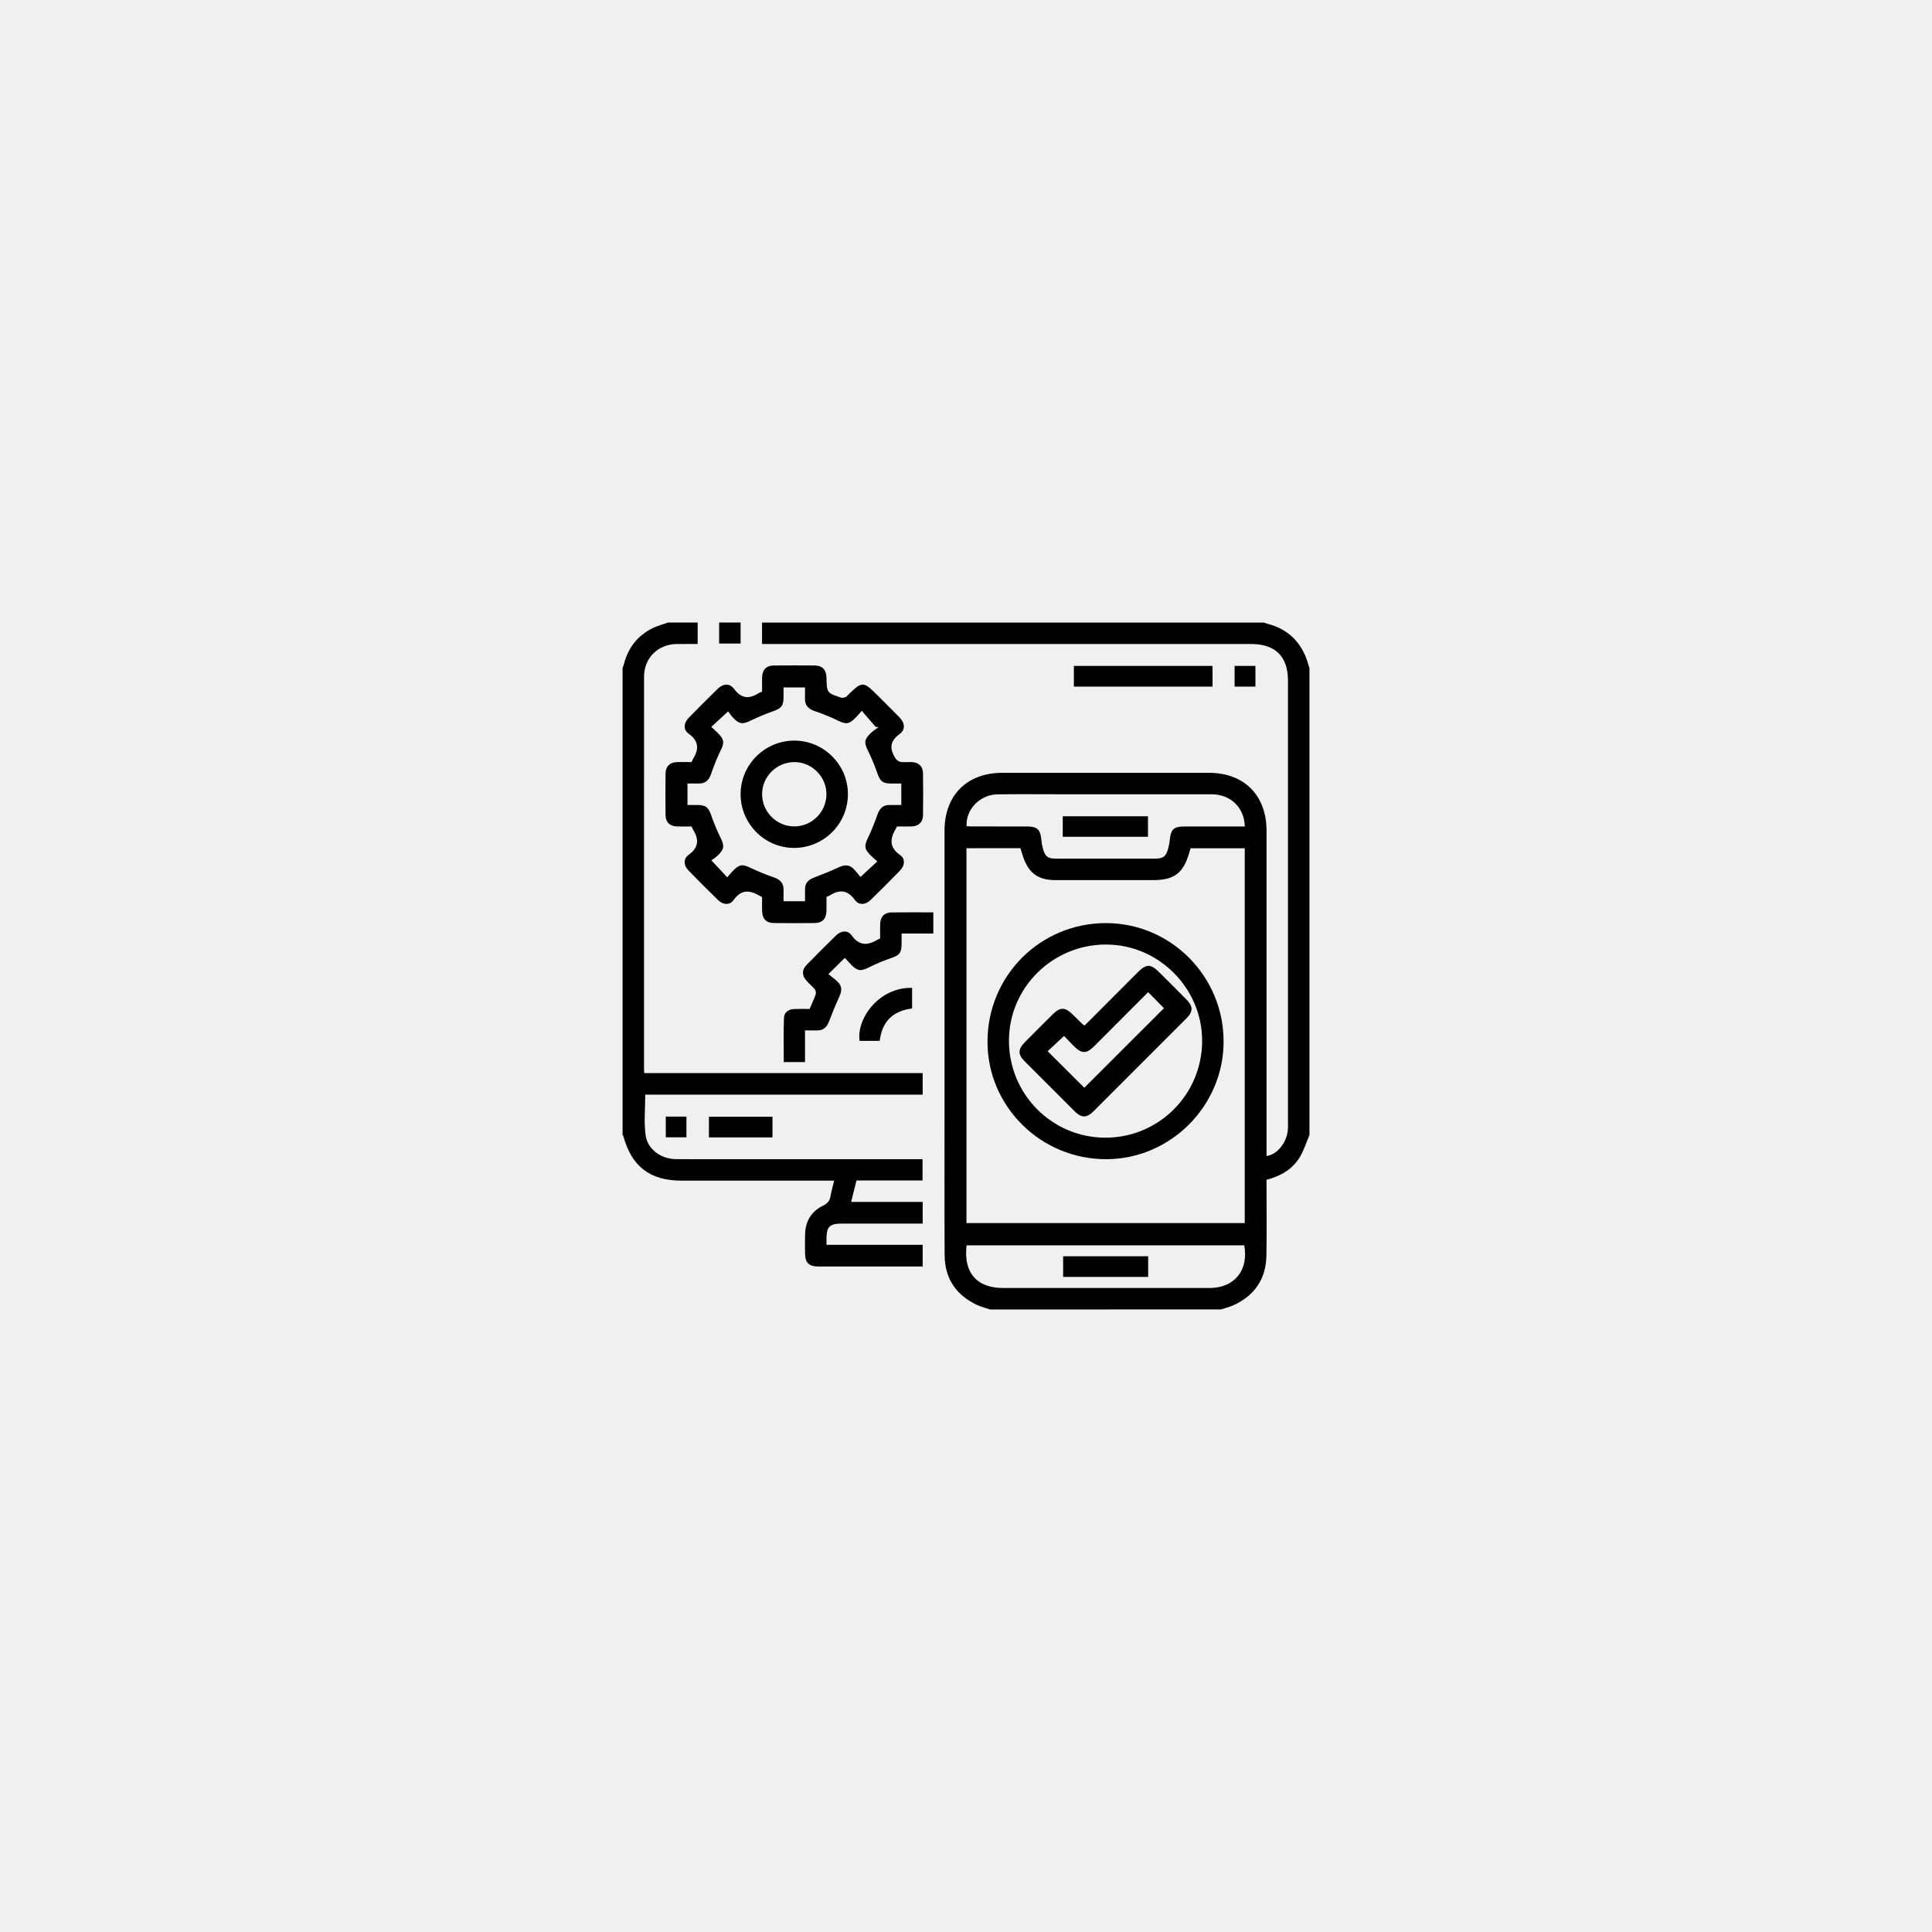
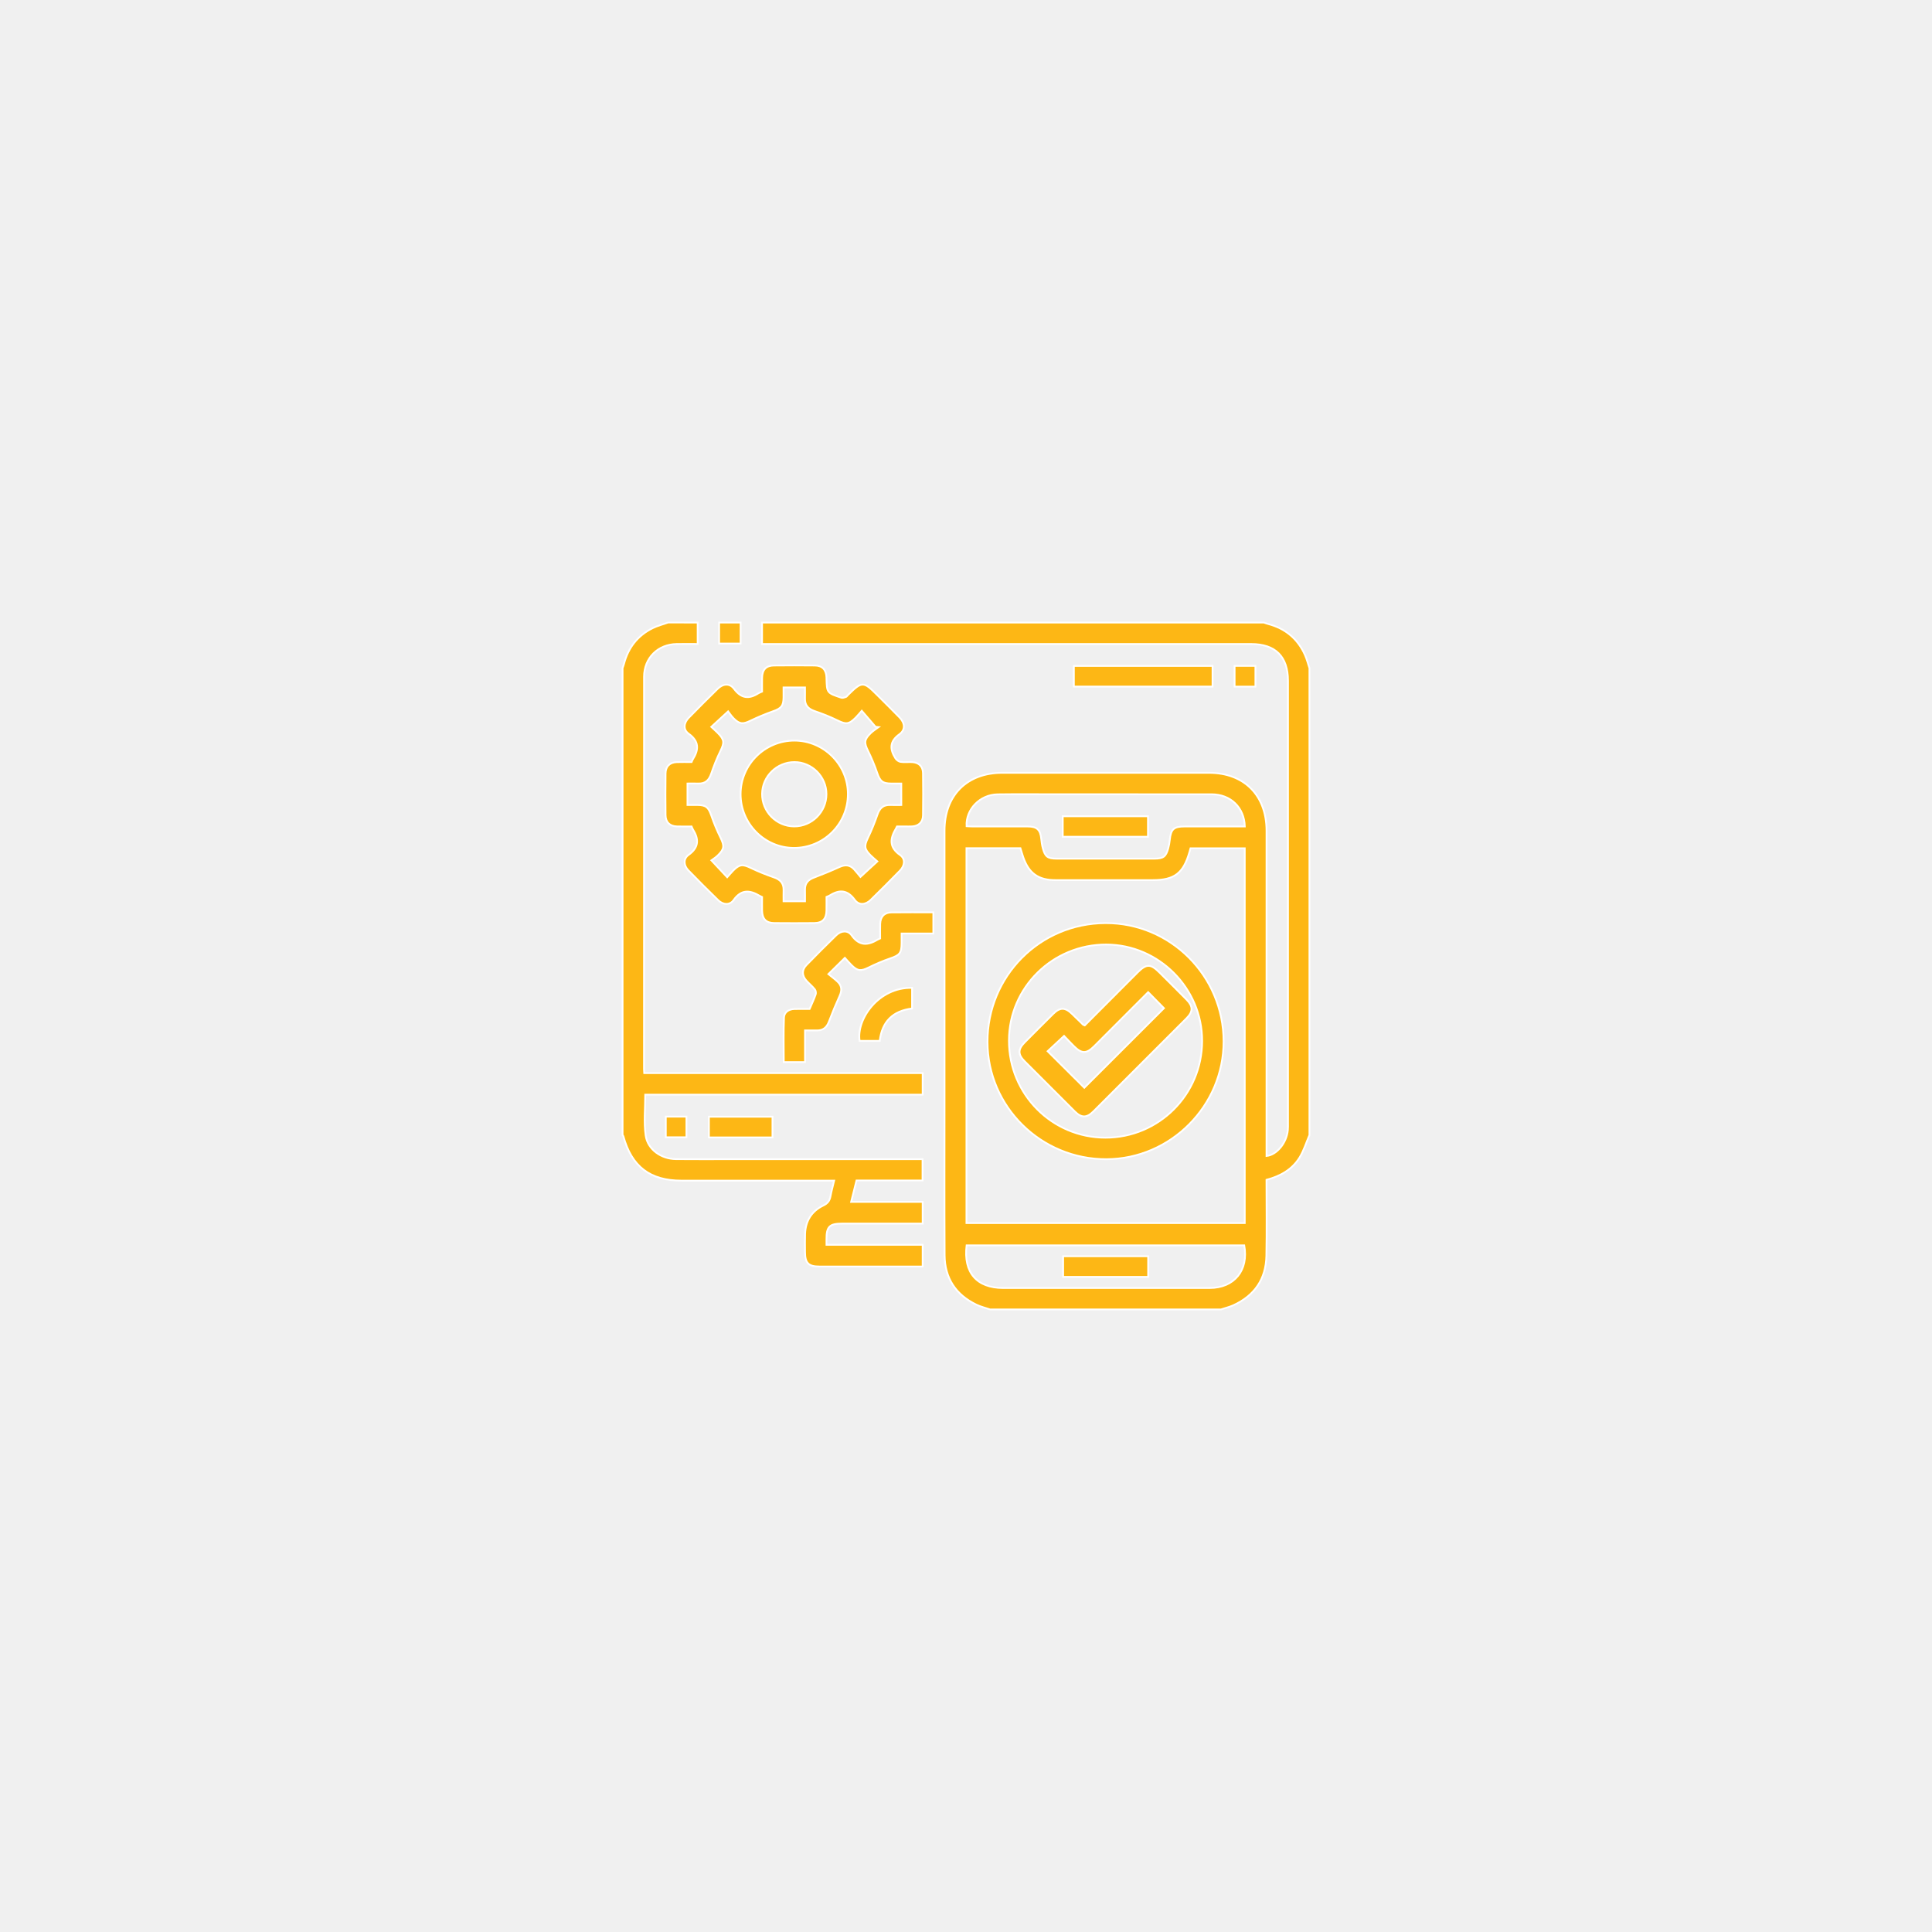
- <svg xmlns="http://www.w3.org/2000/svg" version="1.1" id="Layer_1" x="0px" y="0px" viewBox="0 0 1080 1080" style="enable-background:new 0 0 1080 1080;" xml:space="preserve">
+ <svg xmlns="http://www.w3.org/2000/svg" viewBox="0 0 1080 1080" style="enable-background:new 0 0 1080 1080;" xml:space="preserve" stroke="#fff" fill="#FDB715">
  <g>
    <path d="M553.5,732c-2.57-0.88-5.27-1.51-7.7-2.68c-11.53-5.57-17.68-14.86-17.75-27.67c-0.15-28.87-0.05-57.74-0.05-86.6   c0-50.24,0-100.48,0-150.71c0-19.77,12.53-32.32,32.28-32.33c38.49-0.01,76.98-0.01,115.47,0c19.73,0,32.24,12.56,32.25,32.36   c0.01,59.11,0,118.22,0,177.33c0,1.49,0,2.99,0,4.5c5.79-0.63,11.25-7.33,11.91-14.48c0.13-1.36,0.08-2.75,0.08-4.12   c0-82.35,0-164.71,0-247.06c0-13.52-7.02-20.53-20.56-20.53c-89.35,0-178.71,0-268.06,0c-1.61,0-3.23,0-5.38,0c0-4.11,0-8.06,0-12   c93.5,0,187,0,280.5,0c0.8,0.27,1.59,0.59,2.41,0.8c9.62,2.52,16.54,8.3,20.6,17.36c1.05,2.34,1.67,4.88,2.49,7.33   c0,87,0,174,0,261c-1.8,4.2-3.14,8.68-5.51,12.53c-4.16,6.77-10.8,10.47-18.5,12.49c0,14.3,0.21,28.41-0.06,42.51   c-0.25,12.96-6.63,22.2-18.41,27.6c-2.23,1.02-4.68,1.58-7.02,2.36C639.5,732,596.5,732,553.5,732z M540.26,474.15   c0,70.1,0,139.87,0,209.56c52.04,0,103.81,0,155.56,0c0-69.97,0-139.66,0-209.52c-10.23,0-20.29,0-30.3,0   c-0.26,0.91-0.46,1.63-0.67,2.34c-3.39,11.67-8.41,15.46-20.49,15.46c-18.12,0-36.24,0.01-54.36,0c-9.53,0-14.82-3.75-17.98-12.75   c-0.57-1.64-1.04-3.31-1.6-5.1C560.45,474.15,550.48,474.15,540.26,474.15z M695.86,462c-0.32-10.69-7.98-17.97-18.58-17.99   c-28.62-0.04-57.24-0.01-85.85-0.01c-11.25,0-22.5-0.11-33.74,0.04c-9.9,0.13-17.89,8.4-17.36,17.81c0.96,0.05,1.95,0.14,2.93,0.14   c10.37,0.01,20.74-0.01,31.12,0.01c5.31,0.01,7.19,1.79,7.69,6.99c0.17,1.73,0.43,3.48,0.87,5.16c1.24,4.72,2.76,5.84,7.65,5.84   c18.25,0,36.49,0,54.74,0c4.94,0,6.45-1.09,7.72-5.76c0.42-1.56,0.7-3.18,0.87-4.78c0.63-5.97,2.23-7.44,8.38-7.45   C673.4,461.99,684.5,462,695.86,462z M540.34,696.15c-1.86,15.22,5.63,23.85,20.44,23.85c38.46,0,76.92,0.01,115.38,0   c13.86,0,21.94-9.9,19.38-23.85C643.9,696.15,592.24,696.15,540.34,696.15z" />
    <path d="M390,348c0,3.85,0,7.7,0,12c-4.1,0-7.93-0.05-11.75,0.01c-10.48,0.15-18.22,7.81-18.22,18.33   c-0.04,73.1-0.02,146.21-0.02,219.31c0,0.61,0.06,1.22,0.12,2.23c51.87,0,103.65,0,155.65,0c0,4.18,0,7.97,0,12.03   c-51.84,0-103.53,0-155.08,0c0,7.8-0.83,15.46,0.23,22.84c1.13,7.88,8.72,13.12,16.91,13.21c10.25,0.11,20.49,0.03,30.74,0.03   c34.12,0,68.23,0,102.35,0c1.49,0,2.99,0,4.78,0c0,3.91,0,7.7,0,11.9c-12.22,0-24.53,0-36.92,0c-1.02,4.08-1.95,7.81-3,11.98   c13.47,0,26.62,0,39.99,0c0,4.18,0,7.97,0,12.12c-5.85,0-11.56,0-17.28,0c-9.25,0-18.49,0-27.74,0c-7.09,0-8.8,1.73-8.75,8.87   c0.01,0.87,0,1.73,0,3c17.95,0,35.75,0,53.77,0c0,4.19,0,7.97,0,12.13c-1.96,0-3.8,0-5.64,0c-17.37,0-34.74,0.01-52.11,0   c-6.09,0-8-1.95-8.01-8.11c-0.01-3.37-0.09-6.75,0.03-10.12c0.25-7.25,3.63-12.71,10.13-15.84c2.45-1.18,3.6-2.64,4.06-5.16   c0.51-2.81,1.29-5.57,2.05-8.77c-1.64,0-2.98,0-4.31,0c-26.99,0-53.98,0-80.98,0c-17.63,0-27.92-7.88-32.55-24.91   c-0.06-0.22-0.28-0.4-0.43-0.59c0-87,0-174,0-261c0.27-0.8,0.59-1.59,0.8-2.41c2.37-9.04,7.64-15.81,16.02-19.95   c2.74-1.35,5.77-2.11,8.67-3.14C379,348,384.5,348,390,348z" />
    <path d="M414,348c0,3.83,0,7.66,0,11.74c-3.98,0-7.75,0-12,0c0-3.9,0-7.82,0-11.74C406,348,410,348,414,348z" />
    <path d="M501.41,462c-0.26,0.51-0.35,0.75-0.48,0.96c-3.37,5.64-4.14,10.59,2.28,15.06c2.97,2.07,2.58,5.85-0.06,8.58   c-5.4,5.56-10.88,11.04-16.43,16.45c-2.87,2.79-6.59,3.14-8.86,0.01c-4.14-5.7-8.63-5.91-14.07-2.47   c-0.42,0.26-0.91,0.41-1.78,0.78c0,2.41,0.04,4.99-0.01,7.58c-0.08,4.72-2.22,6.99-6.82,7.04c-7.5,0.07-15,0.08-22.5,0   c-4.39-0.05-6.56-2.34-6.66-6.8c-0.06-2.61-0.01-5.23-0.01-7.76c-0.57-0.27-0.92-0.4-1.23-0.59c-5.55-3.32-10.36-3.85-14.72,2.32   c-2.12,3-5.89,2.67-8.58,0.05c-5.65-5.49-11.22-11.05-16.7-16.71c-2.61-2.69-2.89-6.43,0.11-8.58c5.92-4.23,5.85-8.88,2.41-14.38   c-0.26-0.41-0.4-0.89-0.69-1.54c-2.72,0-5.46,0.08-8.2-0.02c-4-0.14-6.31-2.35-6.36-6.33c-0.1-7.75-0.1-15.5,0-23.25   c0.05-4.01,2.33-6.22,6.31-6.37c2.74-0.1,5.48-0.02,8.24-0.02c0.28-0.61,0.43-1.08,0.68-1.49c3.43-5.48,3.63-10.13-2.34-14.4   c-3.13-2.24-2.75-5.99,0.05-8.86c5.32-5.46,10.72-10.84,16.17-16.18c3-2.94,6.71-3.31,9.15-0.03c4.07,5.49,8.4,5.87,13.74,2.44   c0.52-0.33,1.13-0.51,1.96-0.88c0-2.51-0.05-5.13,0.01-7.74c0.09-4.5,2.23-6.81,6.6-6.85c7.62-0.08,15.25-0.09,22.87,0   c4.18,0.05,6.33,2.35,6.51,6.59c0.01,0.12,0,0.25,0,0.37c0.22,8.34,0.21,8.37,8.32,11.05c0.73,0.24,1.74-0.15,2.56-0.42   c0.42-0.14,0.72-0.67,1.08-1.02c7.99-7.86,8.61-7.86,16.45-0.01c4.15,4.15,8.35,8.26,12.44,12.48c3.05,3.15,3.4,6.88-0.1,9.41   c-5.59,4.03-5.36,8.38-2.21,13.43c0.58,0.93,1.83,1.84,2.88,2c2.08,0.32,4.24,0.02,6.36,0.12c3.78,0.18,6.12,2.37,6.18,6.13   c0.12,7.87,0.12,15.75,0,23.62c-0.05,3.77-2.37,5.97-6.12,6.2c-1.37,0.08-2.75,0.02-4.12,0.02C504.34,462,502.97,462,501.41,462z    M503.82,438c-2,0-3.84,0.01-5.69,0c-4.8-0.05-6.17-1.32-7.75-5.91c-1.45-4.22-3.18-8.38-5.15-12.39c-2.23-4.55-2.2-6.26,1.54-9.9   c1.31-1.27,2.91-2.24,4.38-3.34c-0.56-0.05-1.12-0.1-1.68-0.15c-2.49-2.89-4.97-5.77-7.74-8.99c-1.21,1.38-2.23,2.66-3.37,3.8   c-3.85,3.86-5.48,3.89-10.23,1.56c-4.12-2.02-8.42-3.71-12.77-5.19c-3.54-1.21-5.48-3.25-5.37-7.08c0.06-2.07,0.01-4.14,0.01-6.12   c-4.31,0-8.1,0-12,0c0,2.04,0.01,3.79,0,5.54c-0.05,4.81-1.28,6.16-5.89,7.78c-4.33,1.53-8.58,3.33-12.72,5.32   c-4.14,1.99-6.02,1.93-9.32-1.42c-1.36-1.39-2.43-3.06-3.04-3.85c-3.62,3.33-6.42,5.91-9.42,8.67c1.17,1.09,2.39,2.16,3.53,3.3   c3.84,3.85,3.88,5.49,1.55,10.24c-2.02,4.12-3.69,8.43-5.18,12.77c-1.22,3.54-3.28,5.47-7.1,5.36c-2.07-0.06-4.14-0.01-6.1-0.01   c0,4.32,0,8.11,0,12c2.05,0,3.8-0.01,5.54,0c4.8,0.04,6.2,1.33,7.77,5.9c1.45,4.22,3.18,8.38,5.15,12.39   c2.22,4.53,2.19,6.29-1.52,9.91c-1.3,1.27-2.91,2.23-3.59,2.74c3.39,3.63,5.98,6.41,8.85,9.47c1.1-1.23,2.2-2.59,3.44-3.83   c3.51-3.5,5.24-3.54,9.63-1.43c4.25,2.04,8.65,3.8,13.11,5.35c3.54,1.23,5.44,3.3,5.33,7.12c-0.06,2.07-0.01,4.14-0.01,6.2   c4.24,0,7.94,0,12,0c0-2.26,0.04-4.35-0.01-6.44c-0.07-3.47,1.64-5.5,4.84-6.72c4.87-1.86,9.72-3.82,14.45-5.99   c3.15-1.44,5.8-1.23,8.14,1.3c1.49,1.61,2.83,3.37,3.57,4.26c3.57-3.28,6.36-5.85,9.45-8.69c-1.26-1.13-2.62-2.23-3.85-3.47   c-3.5-3.51-3.54-5.24-1.43-9.63c2.04-4.25,3.8-8.65,5.35-13.11c1.23-3.54,3.28-5.46,7.11-5.33c2.07,0.07,4.14,0.01,6.21,0.01   C503.82,445.77,503.82,442.07,503.82,438z" />
    <path d="M450.01,576c0,6.19,0,11.8,0,17.71c-3.92,0-7.71,0-11.88,0c0-8.24-0.22-16.57,0.12-24.87c0.12-3.01,2.67-4.7,5.8-4.8   c2.86-0.09,5.73-0.02,8.53-0.02c1.22-2.86,2.45-5.45,3.39-8.14c0.28-0.81,0.06-2.16-0.48-2.83c-1.4-1.74-3.17-3.18-4.68-4.85   c-2.54-2.82-2.64-6-0.03-8.69c5.48-5.65,11.05-11.21,16.69-16.7c2.7-2.62,6.45-2.96,8.58,0.04c4.36,6.15,9.16,5.67,14.71,2.33   c0.32-0.19,0.67-0.32,1.25-0.58c0-2.65-0.07-5.39,0.02-8.12c0.13-4.03,2.3-6.37,6.25-6.43c7.73-0.11,15.47-0.03,23.46-0.03   c0,3.97,0,7.76,0,11.83c-5.72,0-11.42,0-17.74,0c0,1.95,0,3.63,0,5.31c-0.02,5.64-1.05,6.78-6.32,8.58   c-4.11,1.41-8.13,3.13-12.03,5.06c-4.4,2.17-6.2,2.11-9.65-1.31c-1.31-1.31-2.51-2.73-3.71-4.05c-3.09,3.05-5.81,5.73-9.21,9.09   c1.72,1.41,3.53,2.73,5.15,4.26c2.4,2.27,2.49,4.88,1.15,7.86c-2.15,4.75-4.15,9.58-6,14.45c-1.21,3.18-3.19,4.96-6.67,4.92   C454.6,575.98,452.51,576,450.01,576z" />
    <path d="M677.82,372.25c0,3.98,0,7.68,0,11.56c-25.86,0-51.54,0-77.52,0c0-3.73,0-7.52,0-11.56   C626,372.25,651.77,372.25,677.82,372.25z" />
    <path d="M509.86,552.22c0,4.01,0,7.71,0,11.54c-10.76,1.31-16.82,7.32-18.09,18.1c-3.84,0-7.54,0-11.24,0   C478.66,569.68,491.16,551.78,509.86,552.22z" />
    <path d="M431.82,624.25c0,4,0,7.7,0,11.57c-11.87,0-23.55,0-35.53,0c0-3.74,0-7.53,0-11.57C408,624.25,419.78,624.25,431.82,624.25   z" />
    <path d="M690.15,383.82c0-3.95,0-7.64,0-11.58c3.87,0,7.65,0,11.64,0c0,3.84,0,7.62,0,11.58   C697.94,383.82,694.25,383.82,690.15,383.82z" />
    <path d="M372.18,635.75c0-4,0-7.69,0-11.56c3.87,0,7.56,0,11.54,0c0,3.74,0,7.53,0,11.56C380,635.75,376.22,635.75,372.18,635.75z" />
    <path d="M617.99,516.02c36.31-0.13,65.94,29.53,66.01,66.06c0.07,35.96-29.51,65.75-65.43,65.92   c-36.56,0.16-66.48-29.3-66.55-65.52C551.94,545.68,581.26,516.15,617.99,516.02z M617.9,635.97c29.88,0.03,54.05-24.13,54.1-54.07   c0.05-29.41-24.16-53.79-53.52-53.9c-29.99-0.11-54.43,23.98-54.47,53.7C563.97,611.67,588.07,635.94,617.9,635.97z" />
    <path d="M594.08,467.76c0-3.94,0-7.55,0-11.46c15.81,0,31.59,0,47.64,0c0,3.65,0,7.43,0,11.46   C625.97,467.76,610.2,467.76,594.08,467.76z" />
    <path d="M641.83,702.26c0,3.95,0,7.65,0,11.54c-15.85,0-31.54,0-47.53,0c0-3.7,0-7.48,0-11.54   C609.98,702.26,625.75,702.26,641.83,702.26z" />
    <path d="M444.14,414c16.38,0.05,29.84,13.51,29.85,29.85c0.01,16.75-13.58,30.25-30.34,30.14c-16.33-0.11-29.66-13.62-29.65-30.06   C414.02,427.39,427.55,413.96,444.14,414z M443.9,461.97c9.95,0.05,18.08-8.07,18.08-18.07c0-9.76-8.12-17.89-17.87-17.89   c-9.86,0-17.95,7.91-18.09,17.69C425.88,453.66,433.96,461.92,443.9,461.97z" />
    <path d="M606.39,573.2c9.8-9.82,19.57-19.63,29.36-29.43c5.1-5.11,7.4-5.12,12.46-0.07c5.04,5.03,10.1,10.03,15.09,15.1   c3.66,3.72,3.71,6.67,0.05,10.34c-17.37,17.42-34.76,34.81-52.18,52.18c-3.69,3.68-6.64,3.66-10.33,0   c-9.39-9.33-18.74-18.69-28.08-28.08c-3.81-3.83-3.77-6.68,0.1-10.59c5.27-5.32,10.56-10.63,15.89-15.89   c3.85-3.8,6.66-3.74,10.6,0.09c2.06,2,4.1,4.01,6.16,6.01C605.59,572.94,605.74,572.95,606.39,573.2z M641.83,554.62   c-10.24,10.25-20.19,20.25-30.17,30.21c-4.34,4.34-7,4.31-11.39-0.08c-2.01-2.01-3.94-4.09-5.45-5.66   c-3.53,3.29-6.67,6.21-9.19,8.55c7,6.97,14.03,13.96,20.51,20.42c14.59-14.58,29.57-29.54,44.52-44.47   C648.02,560.91,645.07,557.92,641.83,554.62z" />
  </g>
</svg>
